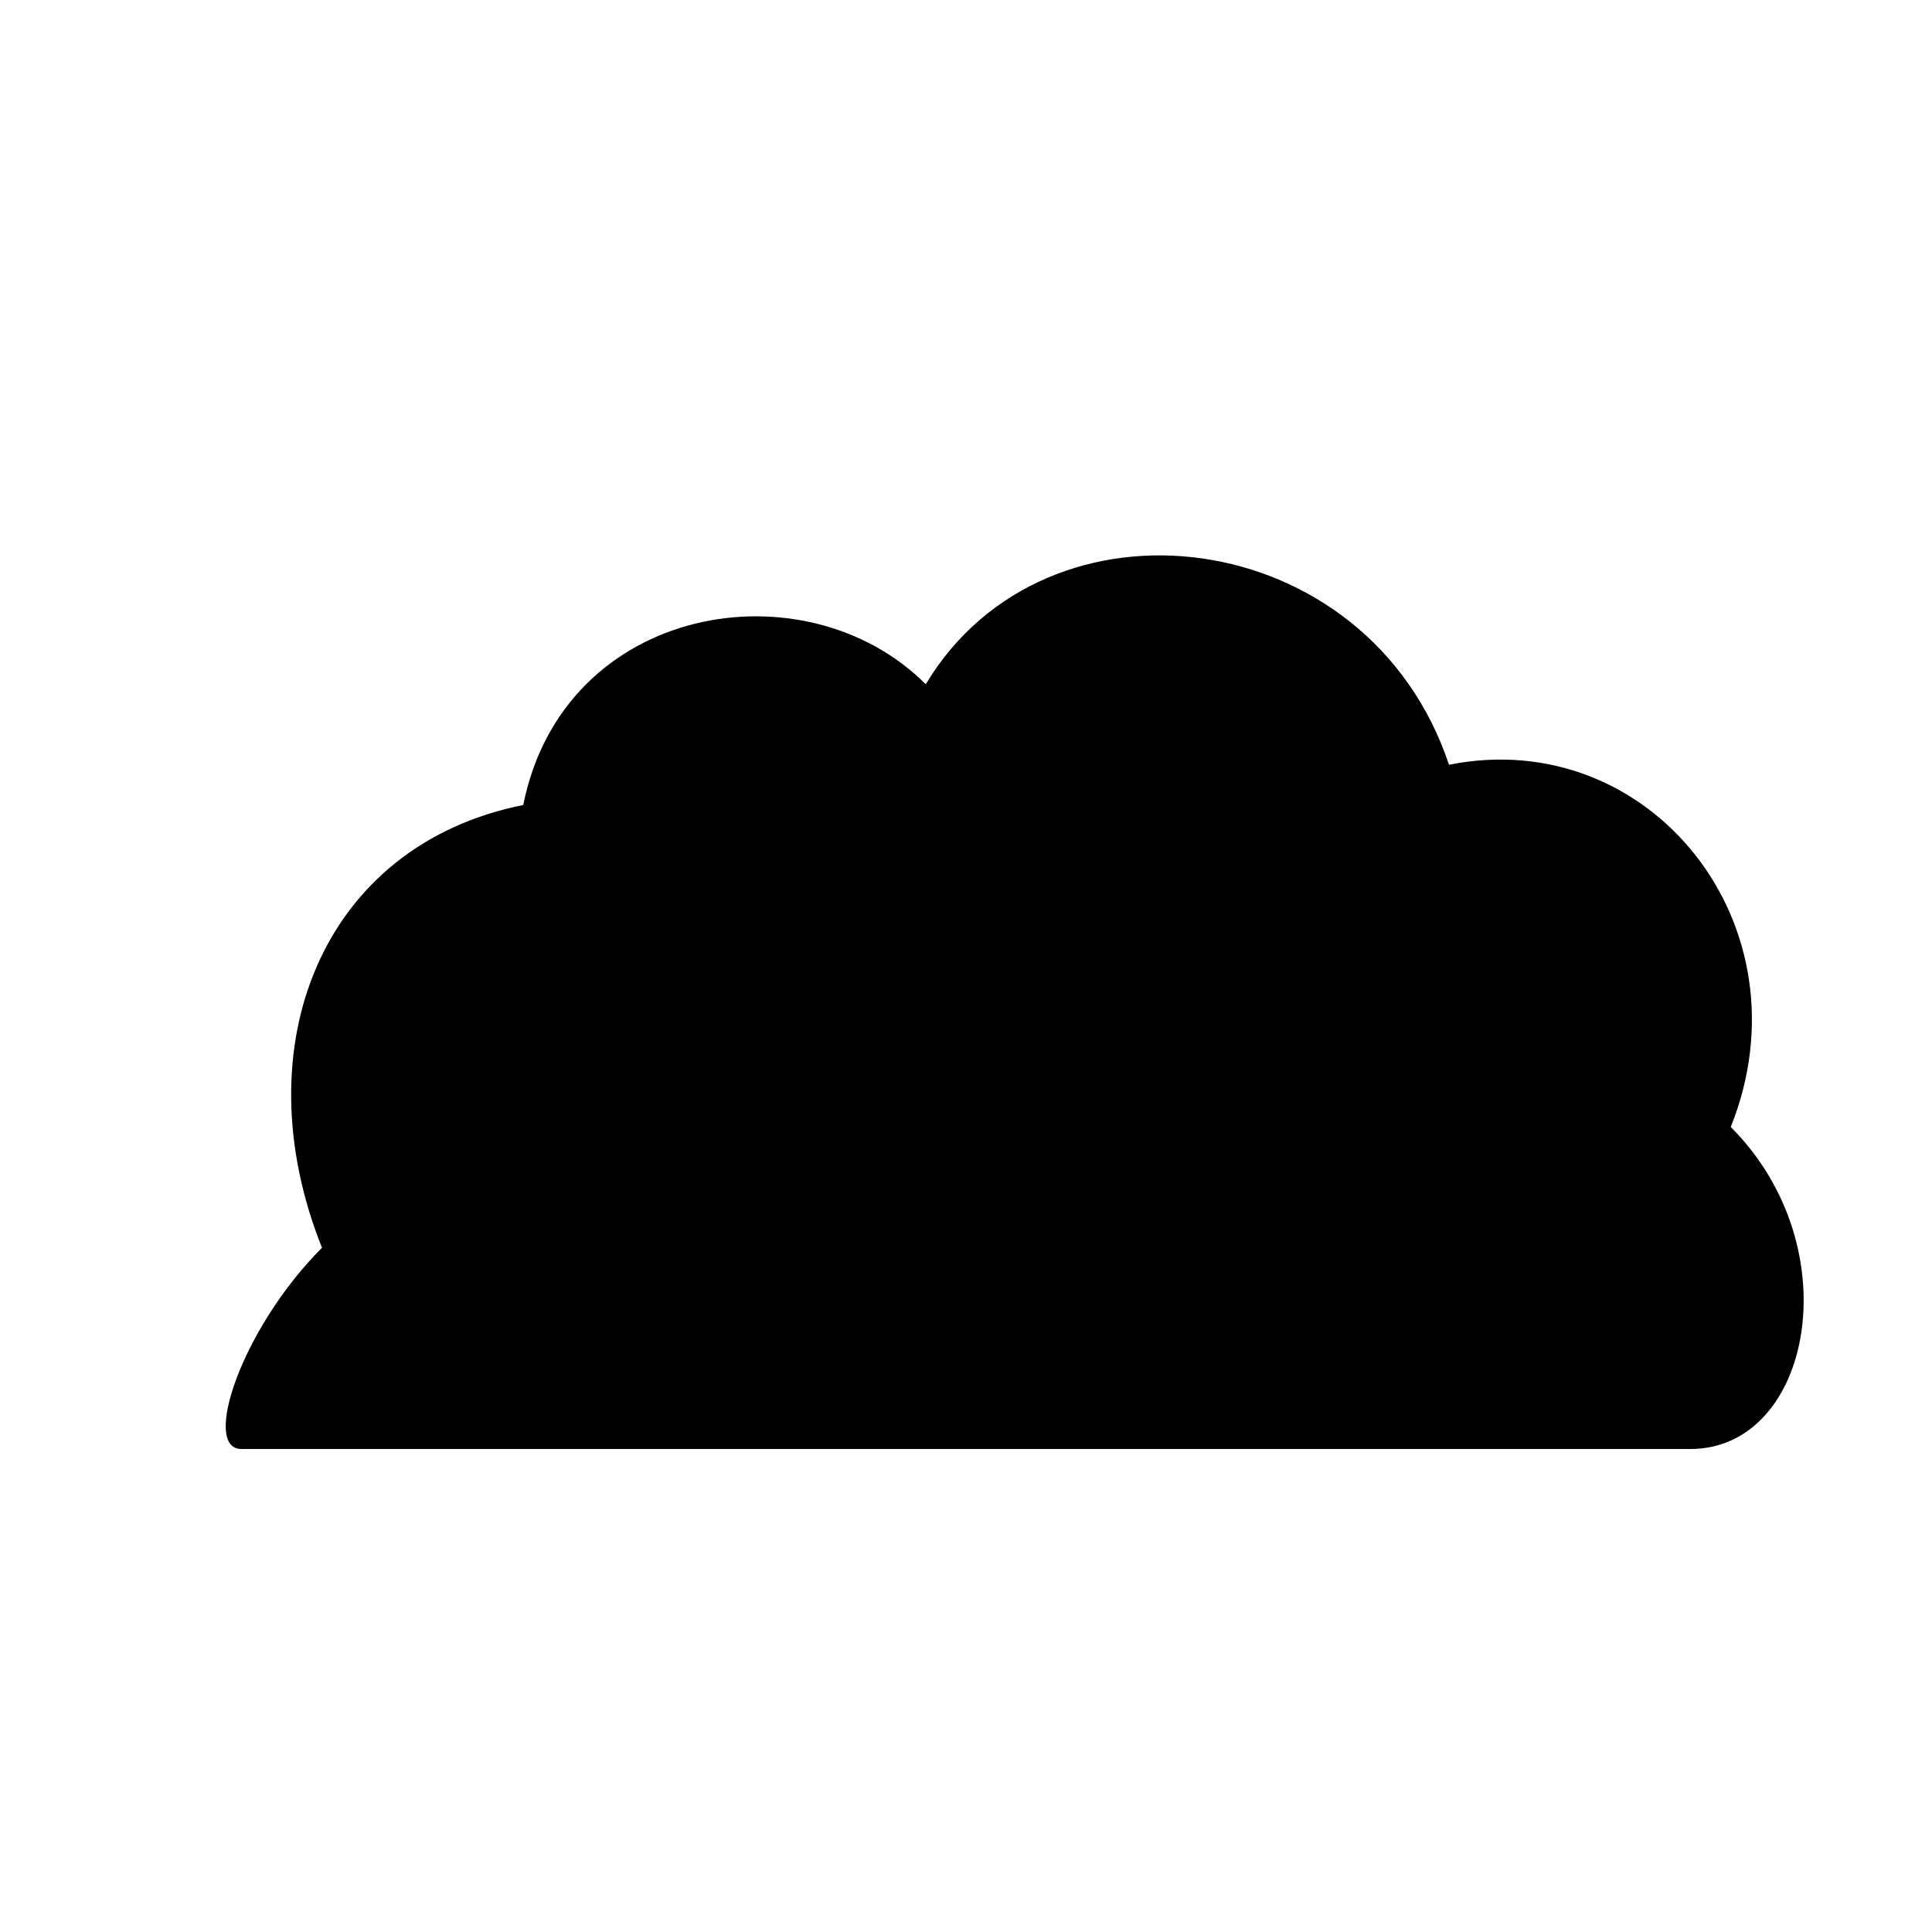
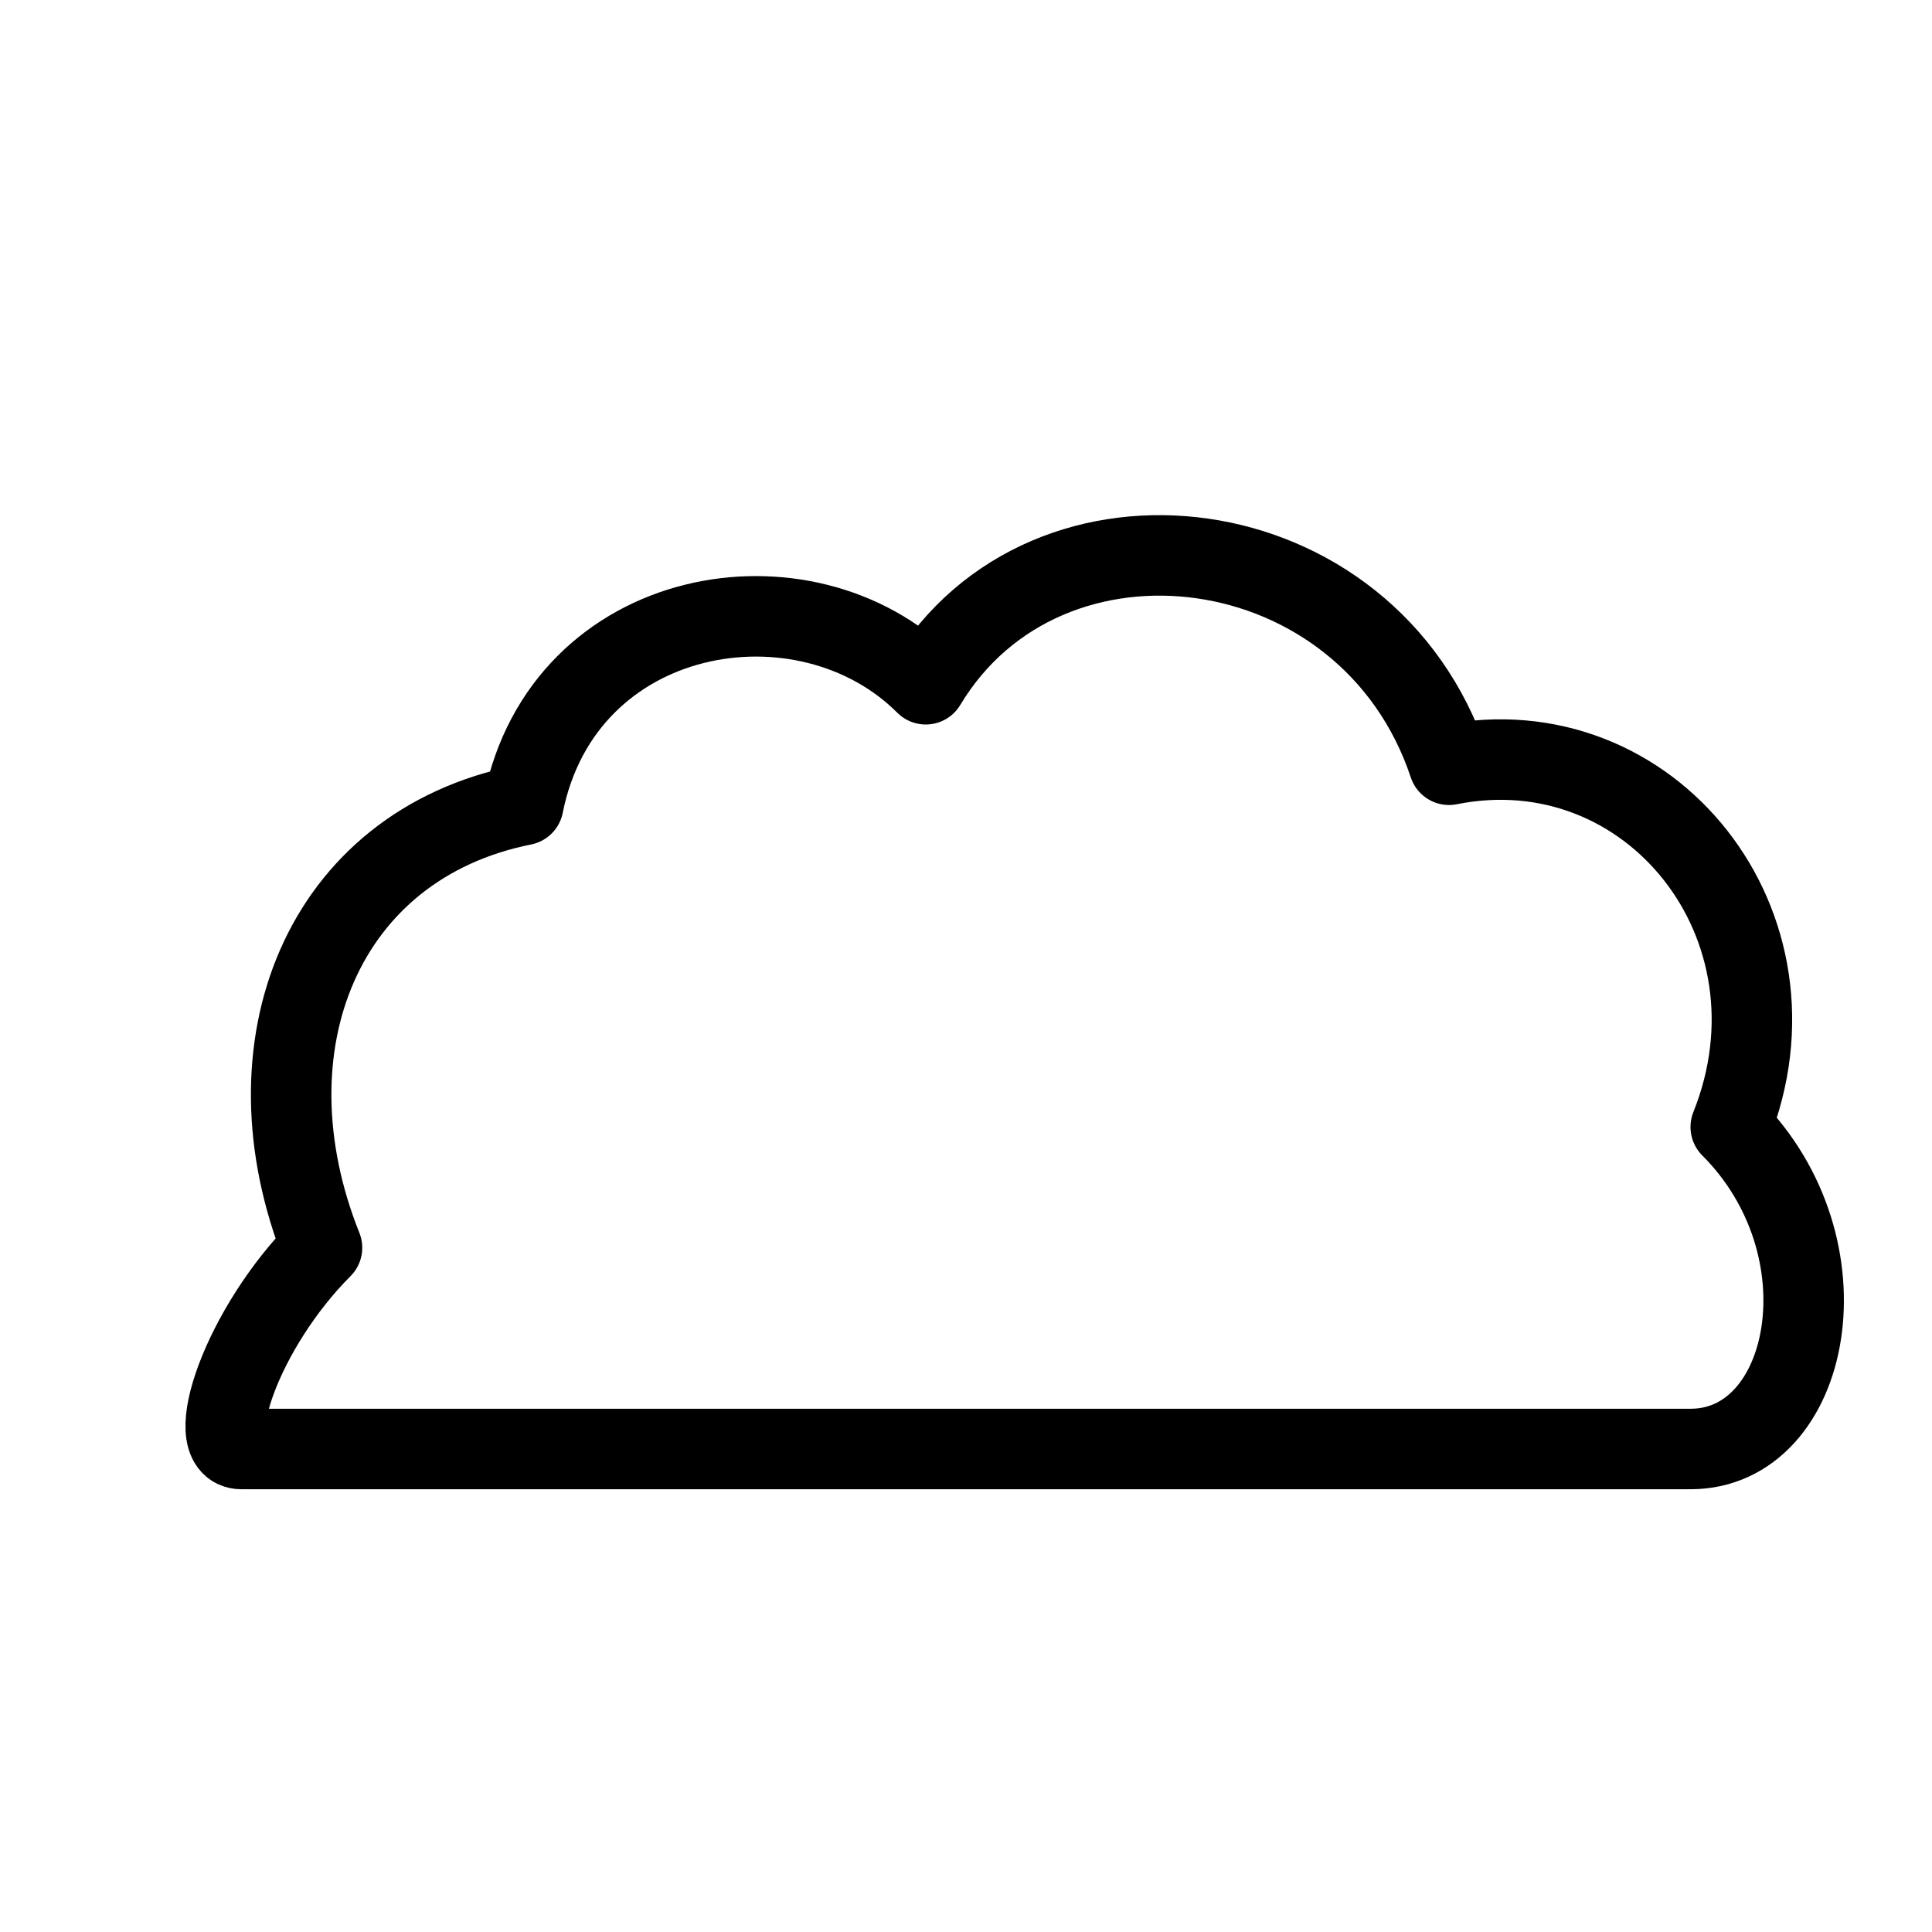
- <svg xmlns="http://www.w3.org/2000/svg" viewBox="0 0 48 48" width="48" height="48">
-   <path d="M 6 36 H 42 C 45 36 46 31 43 28 C 45 23 41 18 36 19 C 34 13 26 12 23 17 C 20 14 14 15 13 20 C 8 21 6 26 8 31 C 6 33 5 36 6 36 Z" fill="#000000" fill-rule="evenodd" />
+ <svg xmlns="http://www.w3.org/2000/svg" viewBox="0 0 48 48" width="48" height="48" fill="none" stroke="currentColor" stroke-width="2" stroke-linecap="round" stroke-linejoin="round">
+   <path d="M 6 36 H 42 C 45 36 46 31 43 28 C 45 23 41 18 36 19 C 34 13 26 12 23 17 C 20 14 14 15 13 20 C 8 21 6 26 8 31 C 6 33 5 36 6 36 Z" />
</svg>
